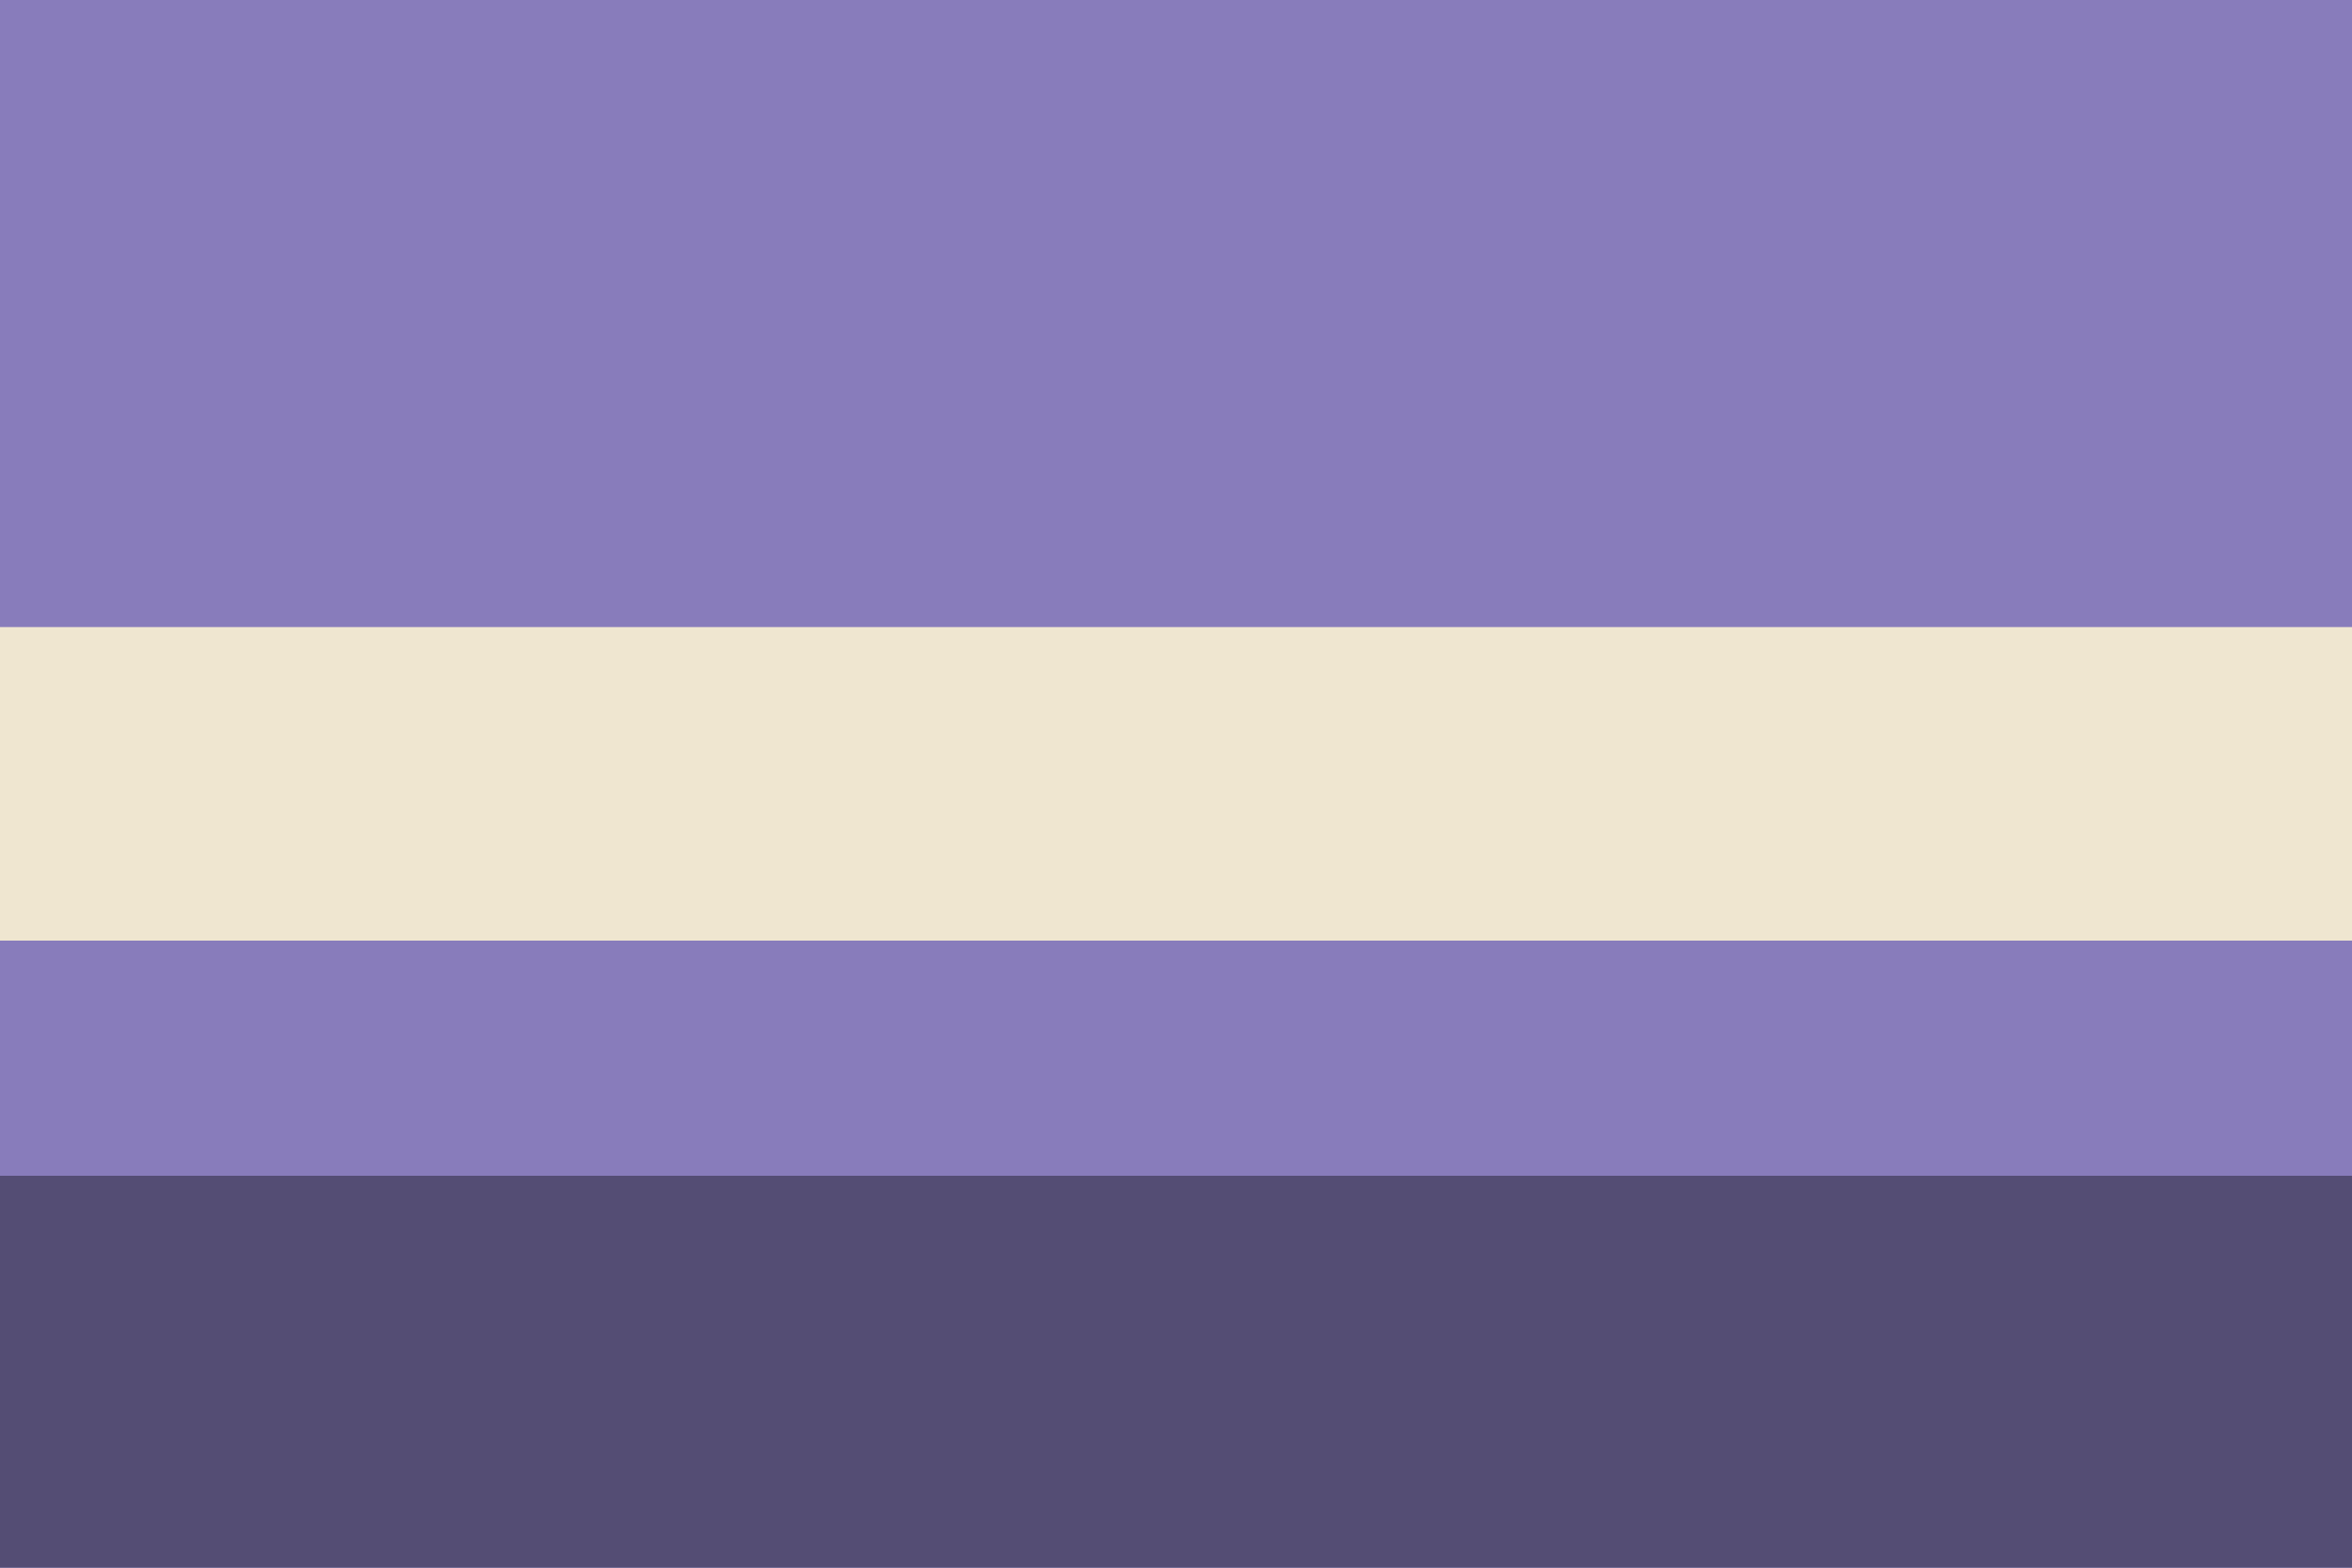
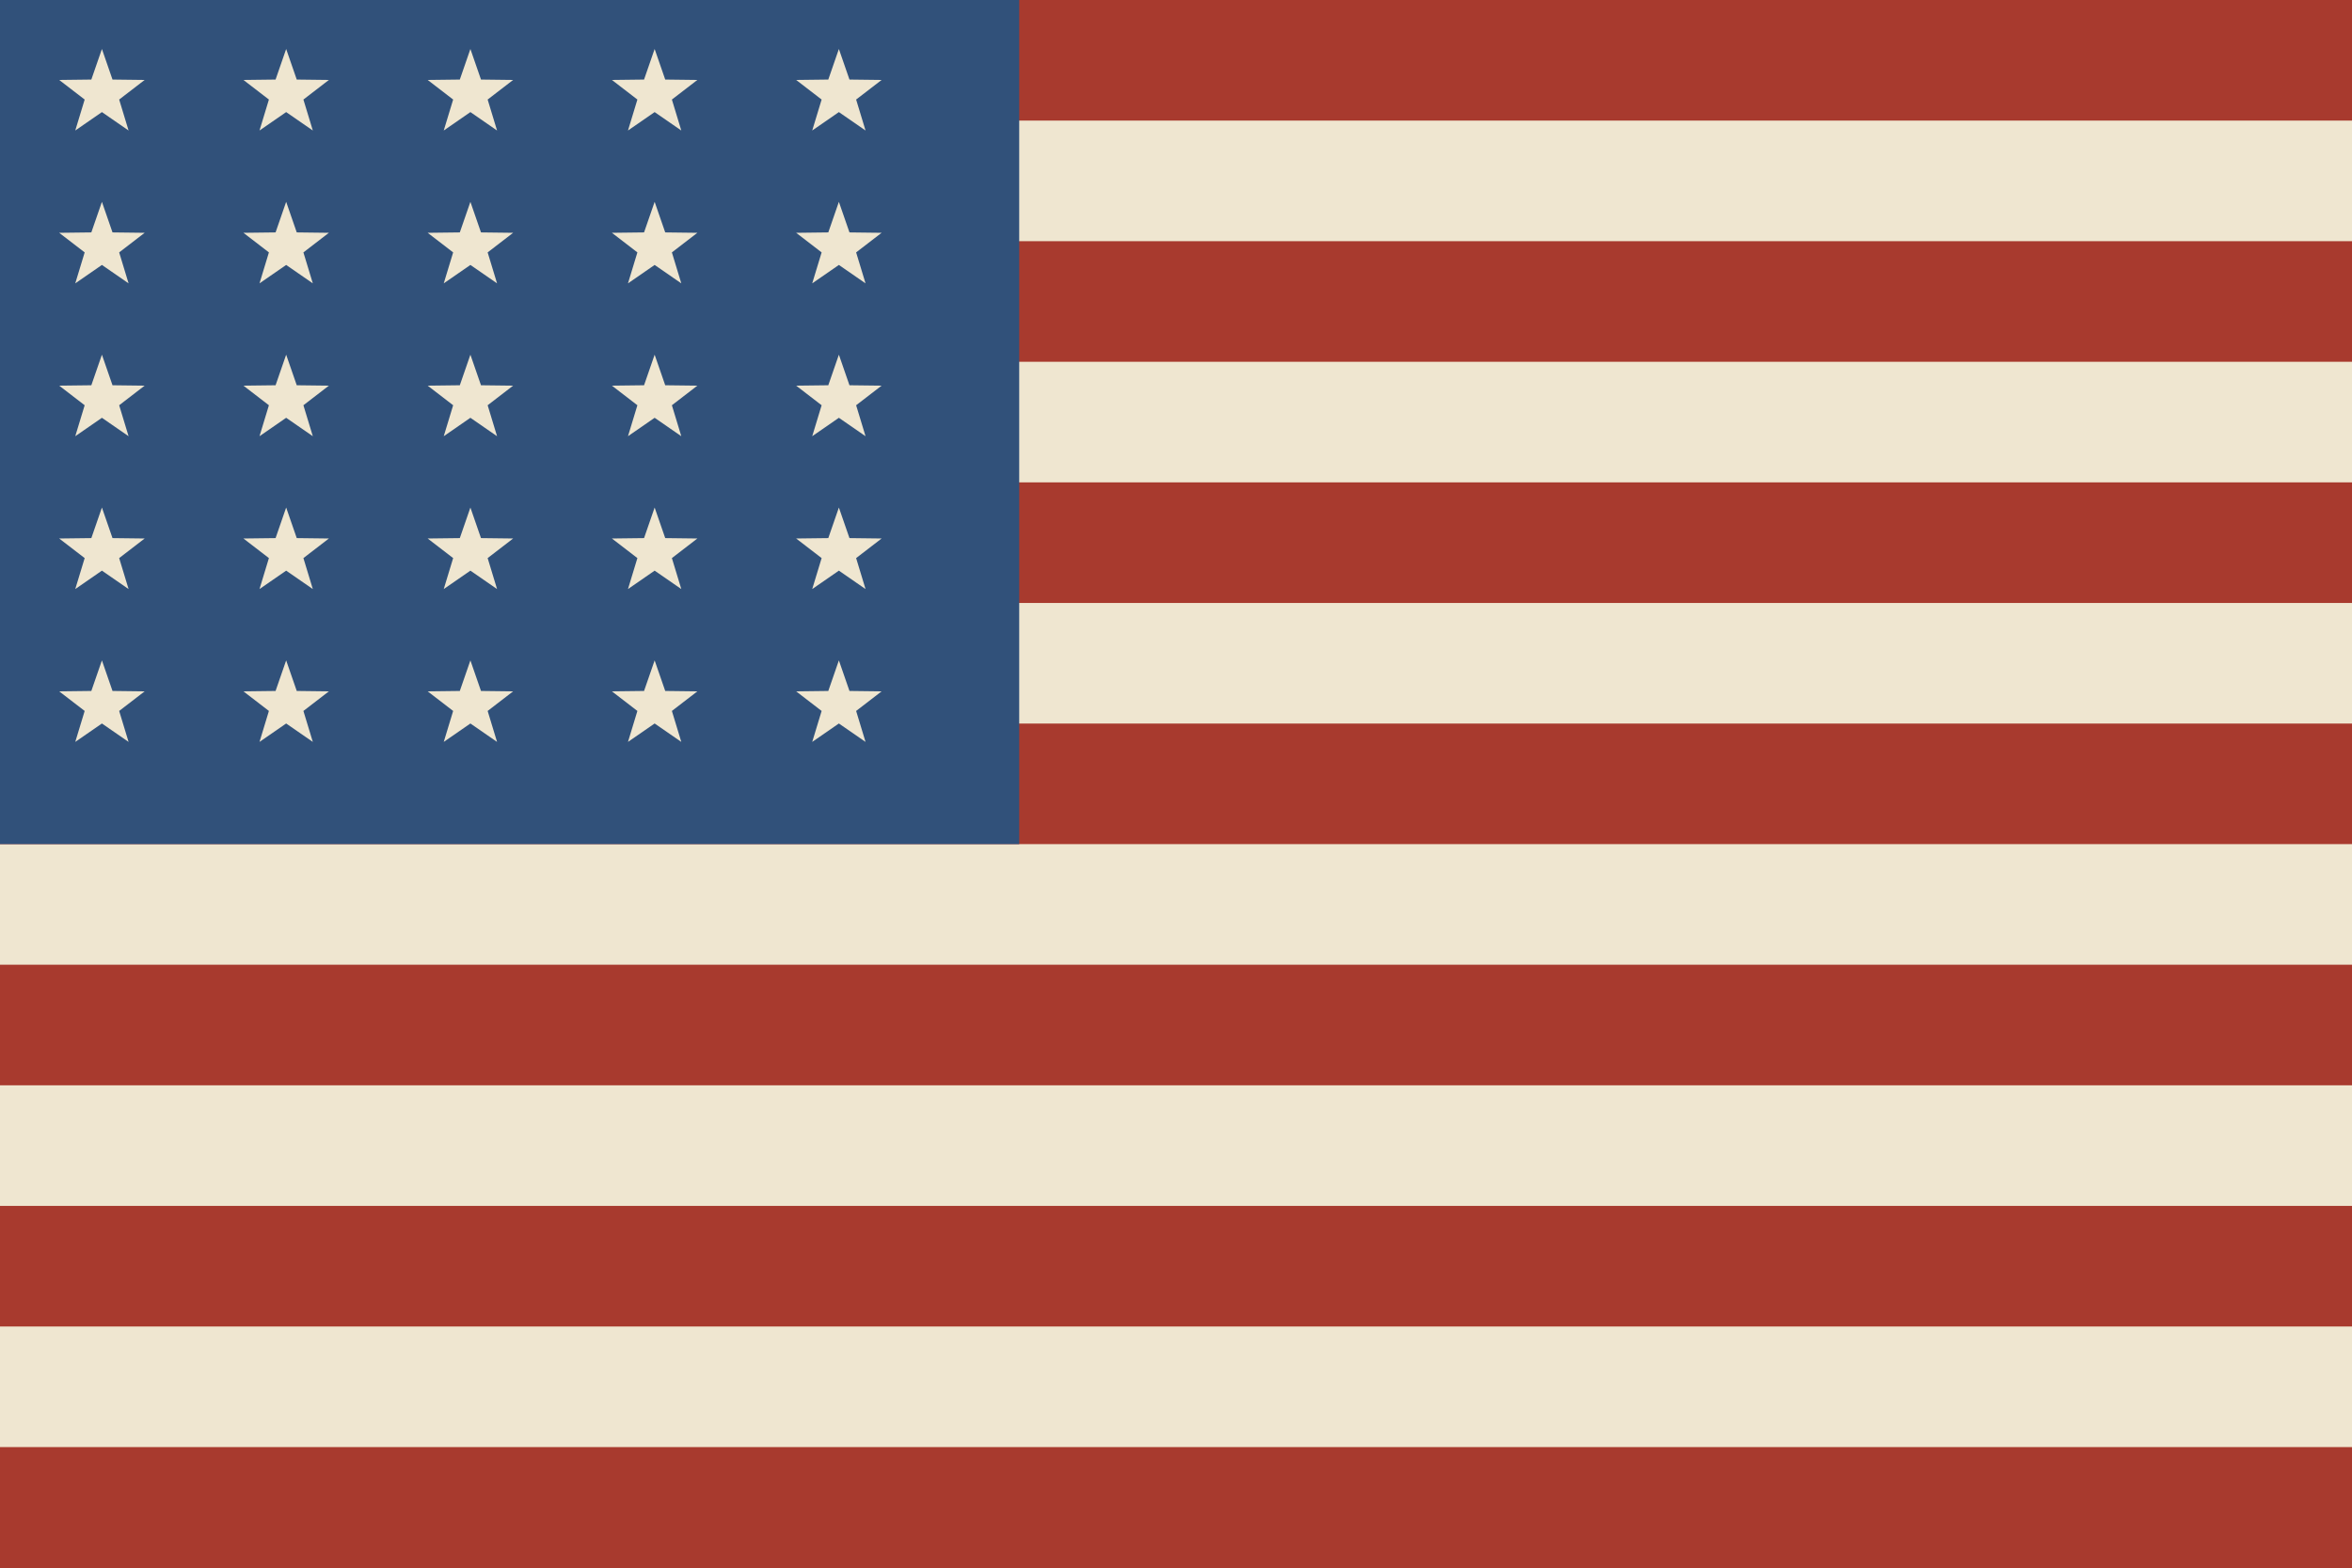
<svg xmlns="http://www.w3.org/2000/svg" viewBox="0 0 60 40">
-   <rect x="0" y="0" width="60" height="40" fill="#887cbb" />
-   <rect x="0" y="16" width="60" height="8" fill="#efe6d0" />
-   <rect x="0" y="30" width="60" height="10" fill="#544d74" />
+   <rect x="0" y="0" width="60" height="3.177" fill="#a83a2e" />
+   <rect x="0" y="3.077" width="60" height="3.177" fill="#efe6d0" />
+   <rect x="0" y="6.154" width="60" height="3.177" fill="#a83a2e" />
+   <rect x="0" y="9.231" width="60" height="3.177" fill="#efe6d0" />
+   <rect x="0" y="12.308" width="60" height="3.177" fill="#a83a2e" />
+   <rect x="0" y="15.385" width="60" height="3.177" fill="#efe6d0" />
+   <rect x="0" y="18.462" width="60" height="3.177" fill="#a83a2e" />
+   <rect x="0" y="21.538" width="60" height="3.177" fill="#efe6d0" />
+   <rect x="0" y="24.615" width="60" height="3.177" fill="#a83a2e" />
+   <rect x="0" y="27.692" width="60" height="3.177" fill="#efe6d0" />
+   <rect x="0" y="30.769" width="60" height="3.177" fill="#a83a2e" />
+   <rect x="0" y="33.846" width="60" height="3.177" fill="#efe6d0" />
+   <rect x="0" y="36.923" width="60" height="3.177" fill="#a83a2e" />
+   <rect x="0" y="0" width="26" height="21.538" fill="#31517a" />
+   <polygon points="2.60,1.25 2.87,2.03 3.69,2.04 3.04,2.54 3.28,3.33 2.60,2.86 1.92,3.33 2.16,2.54 1.51,2.04 2.33,2.03" fill="#efe6d0" />
+   <polygon points="7.30,1.25 7.57,2.03 8.39,2.04 7.74,2.54 7.98,3.33 7.30,2.86 6.62,3.33 6.86,2.54 6.21,2.04 7.03,2.03" fill="#efe6d0" />
+   <polygon points="12.00,1.25 12.27,2.03 13.09,2.04 12.44,2.54 12.68,3.33 12.00,2.86 11.32,3.33 11.56,2.54 10.91,2.04 11.73,2.03" fill="#efe6d0" />
+   <polygon points="16.70,1.25 16.97,2.03 17.79,2.04 17.14,2.54 17.38,3.33 16.70,2.86 16.02,3.33 16.26,2.54 15.61,2.04 16.43,2.03" fill="#efe6d0" />
+   <polygon points="21.40,1.25 21.67,2.03 22.49,2.04 21.84,2.54 22.08,3.33 21.40,2.86 20.72,3.33 20.96,2.54 20.31,2.04 21.13,2.03" fill="#efe6d0" />
+   <polygon points="2.60,5.15 2.87,5.93 3.69,5.94 3.04,6.44 3.28,7.23 2.60,6.76 1.92,7.23 2.16,6.44 1.51,5.94 2.33,5.93" fill="#efe6d0" />
+   <polygon points="7.30,5.15 7.57,5.93 8.39,5.94 7.74,6.44 7.98,7.23 7.30,6.76 6.62,7.23 6.86,6.44 6.21,5.94 7.03,5.93" fill="#efe6d0" />
+   <polygon points="12.00,5.15 12.27,5.93 13.09,5.94 12.44,6.44 12.68,7.23 12.00,6.76 11.32,7.23 11.56,6.44 10.91,5.94 11.73,5.93" fill="#efe6d0" />
+   <polygon points="16.70,5.15 16.97,5.93 17.79,5.94 17.14,6.44 17.38,7.23 16.70,6.76 16.02,7.23 16.26,6.44 15.61,5.94 16.43,5.93" fill="#efe6d0" />
+   <polygon points="21.40,5.15 21.67,5.93 22.49,5.94 21.84,6.44 22.08,7.23 21.40,6.76 20.72,7.23 20.96,6.44 20.31,5.94 21.13,5.93" fill="#efe6d0" />
+   <polygon points="2.60,9.05 2.87,9.83 3.69,9.84 3.04,10.34 3.28,11.13 2.60,10.66 1.92,11.13 2.16,10.34 1.51,9.84 2.33,9.83" fill="#efe6d0" />
+   <polygon points="7.30,9.05 7.57,9.83 8.39,9.84 7.74,10.34 7.98,11.13 7.30,10.66 6.62,11.13 6.86,10.34 6.21,9.84 7.03,9.83" fill="#efe6d0" />
+   <polygon points="12.00,9.05 12.27,9.83 13.09,9.84 12.44,10.34 12.68,11.13 12.00,10.66 11.32,11.13 11.56,10.34 10.91,9.84 11.73,9.83" fill="#efe6d0" />
+   <polygon points="16.70,9.05 16.97,9.83 17.79,9.84 17.14,10.34 17.38,11.13 16.70,10.66 16.02,11.13 16.26,10.34 15.61,9.84 16.43,9.83" fill="#efe6d0" />
+   <polygon points="21.40,9.05 21.67,9.83 22.49,9.84 21.84,10.34 22.08,11.13 21.40,10.66 20.72,11.13 20.96,10.34 20.31,9.84 21.13,9.83" fill="#efe6d0" />
+   <polygon points="2.60,12.95 2.87,13.73 3.69,13.74 3.04,14.24 3.28,15.03 2.60,14.56 1.92,15.03 2.16,14.24 1.51,13.74 2.33,13.73" fill="#efe6d0" />
+   <polygon points="7.30,12.95 7.57,13.73 8.39,13.74 7.74,14.24 7.98,15.03 7.30,14.56 6.62,15.03 6.86,14.24 6.21,13.74 7.03,13.73" fill="#efe6d0" />
+   <polygon points="12.00,12.95 12.27,13.73 13.09,13.74 12.44,14.24 12.68,15.03 12.00,14.56 11.32,15.03 11.56,14.24 10.91,13.74 11.73,13.73" fill="#efe6d0" />
+   <polygon points="16.70,12.95 16.97,13.73 17.79,13.74 17.14,14.24 17.38,15.03 16.70,14.56 16.02,15.03 16.26,14.24 15.61,13.74 16.43,13.73" fill="#efe6d0" />
+   <polygon points="21.40,12.95 21.67,13.73 22.49,13.74 21.84,14.24 22.08,15.03 21.40,14.56 20.72,15.03 20.96,14.24 20.31,13.74 21.13,13.73" fill="#efe6d0" />
+   <polygon points="2.60,16.85 2.87,17.63 3.69,17.64 3.04,18.14 3.28,18.93 2.60,18.46 1.92,18.93 2.16,18.14 1.51,17.64 2.33,17.63" fill="#efe6d0" />
+   <polygon points="7.30,16.85 7.57,17.63 8.39,17.64 7.74,18.14 7.98,18.93 7.30,18.46 6.62,18.93 6.86,18.14 6.21,17.64 7.03,17.63" fill="#efe6d0" />
+   <polygon points="12.00,16.85 12.27,17.63 13.09,17.64 12.44,18.14 12.68,18.93 12.00,18.46 11.32,18.93 11.56,18.14 10.91,17.64 11.73,17.63" fill="#efe6d0" />
+   <polygon points="16.70,16.85 16.97,17.63 17.79,17.64 17.14,18.14 17.38,18.93 16.70,18.46 16.02,18.93 16.26,18.14 15.61,17.64 16.43,17.63" fill="#efe6d0" />
+   <polygon points="21.40,16.85 21.67,17.63 22.49,17.64 21.84,18.14 22.08,18.93 21.40,18.46 20.72,18.93 20.96,18.14 20.31,17.64 21.13,17.63" fill="#efe6d0" />
</svg>
